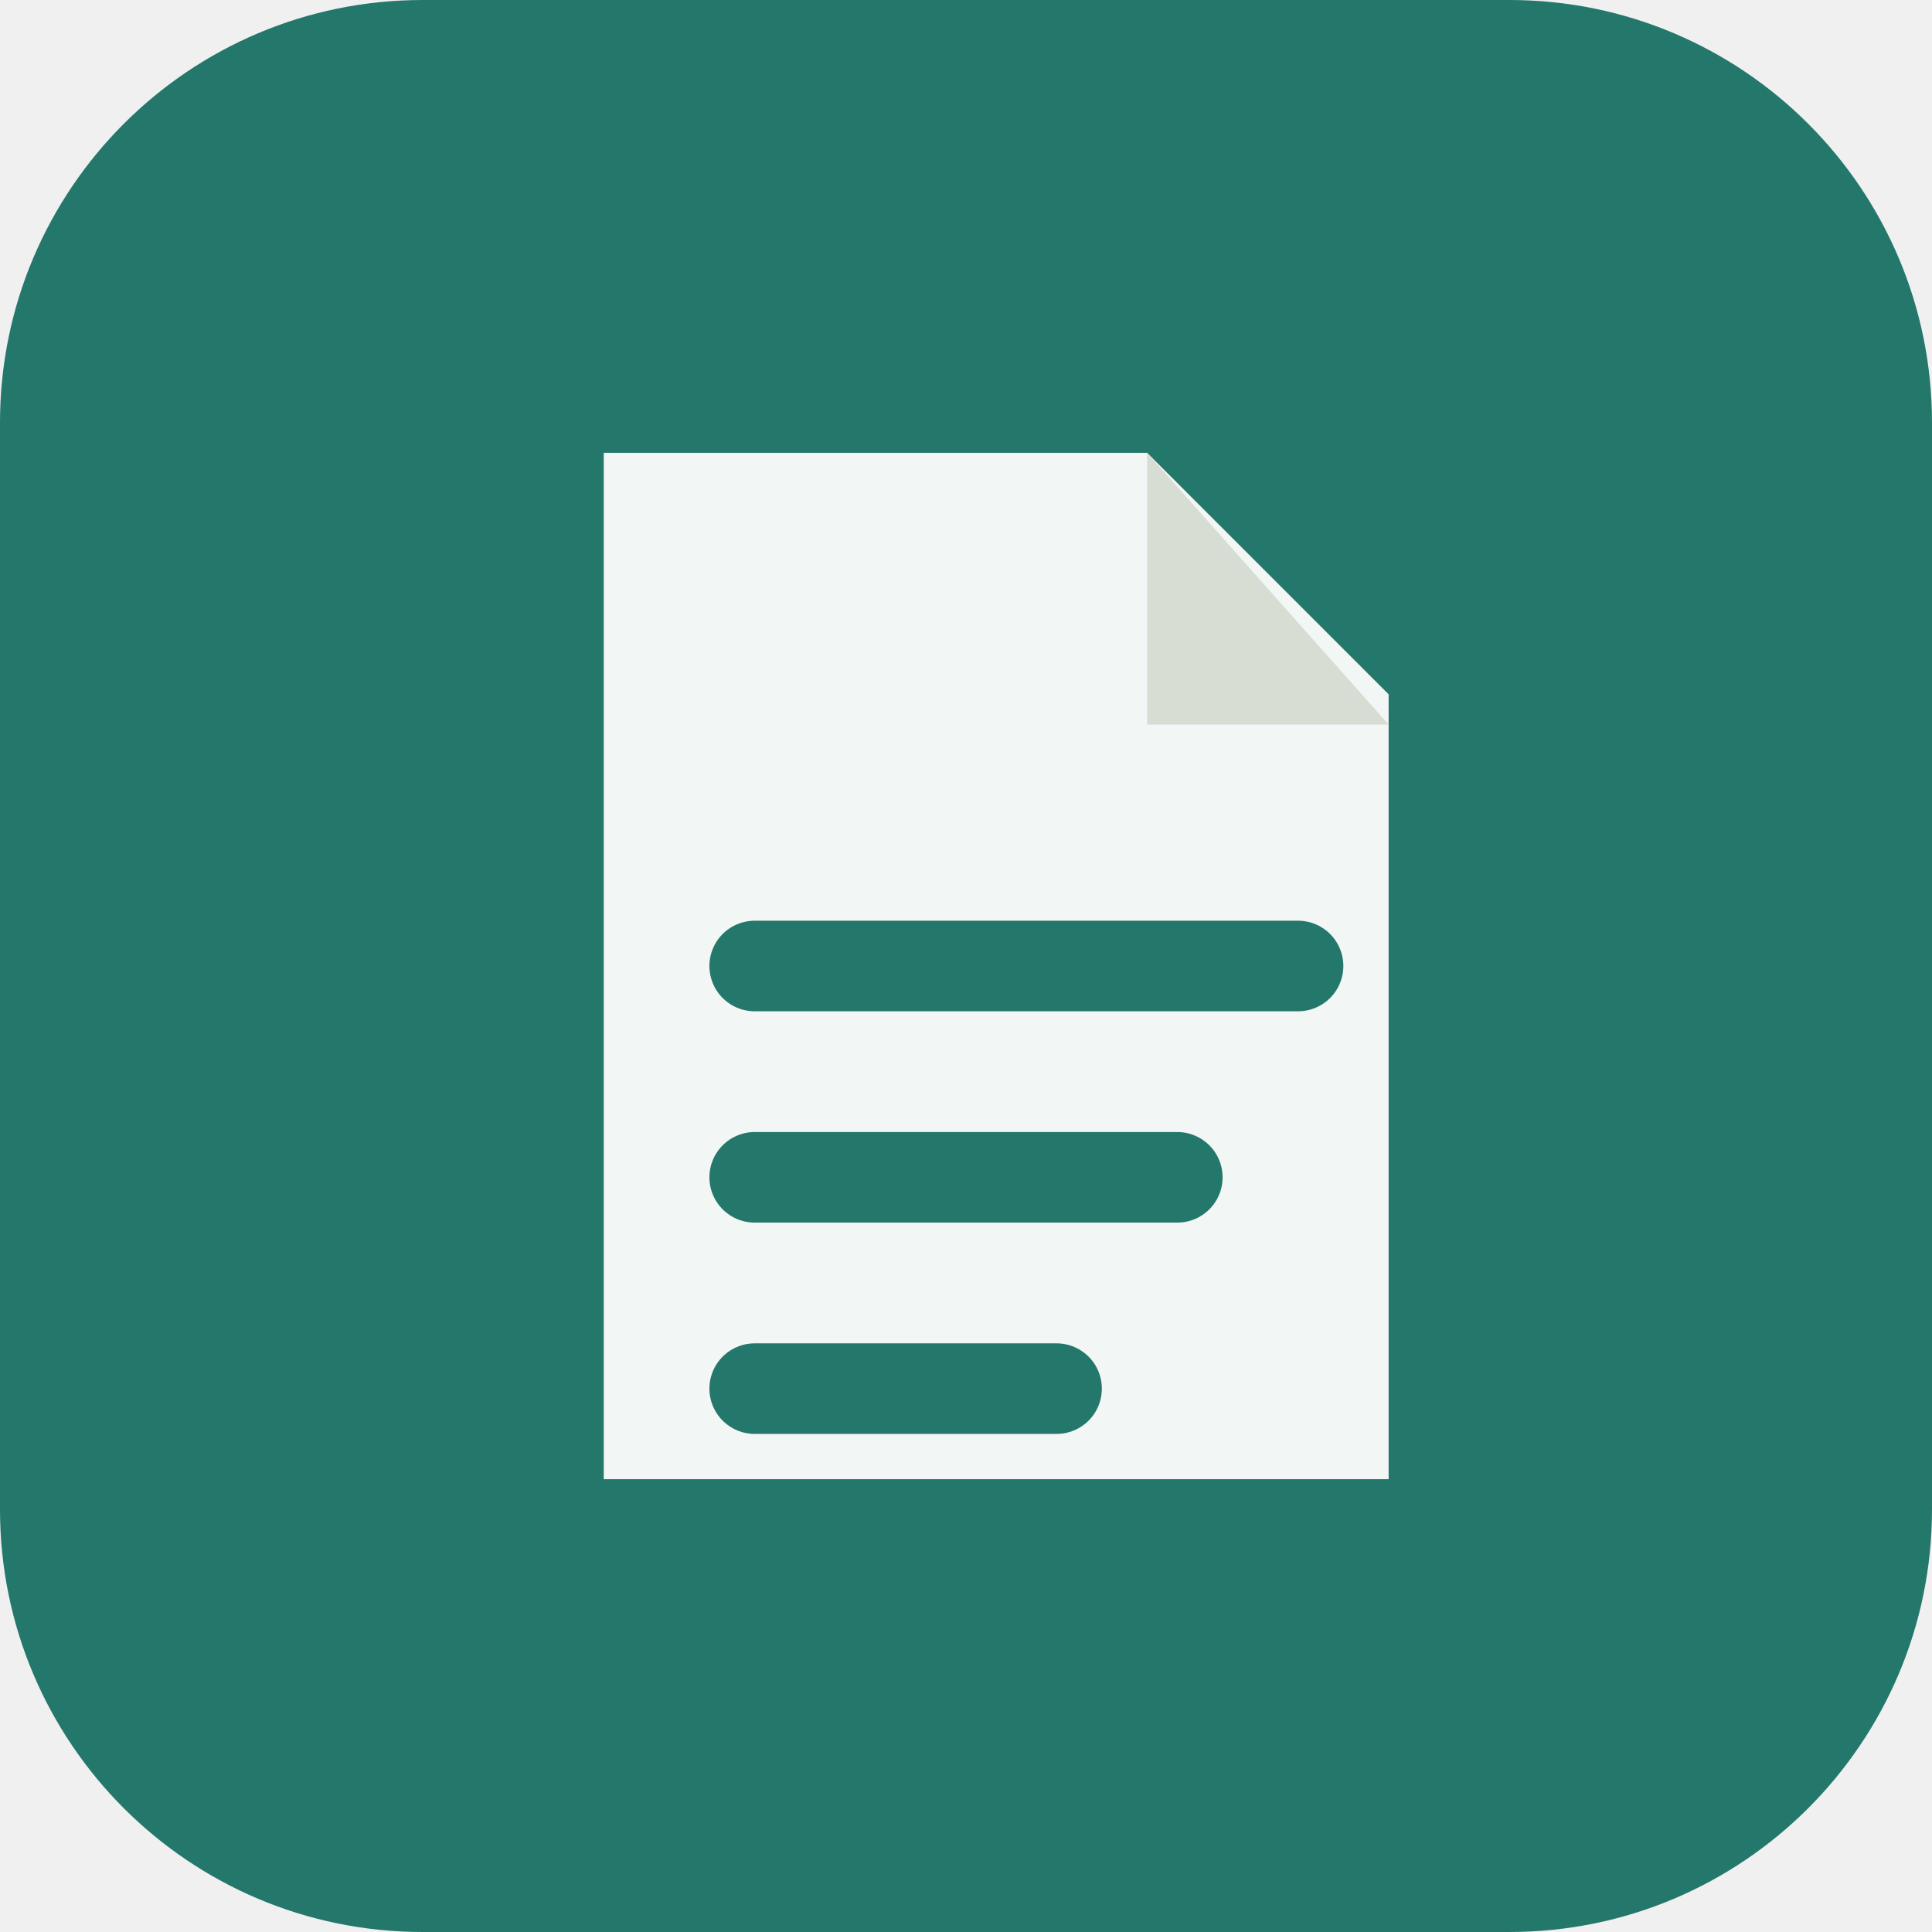
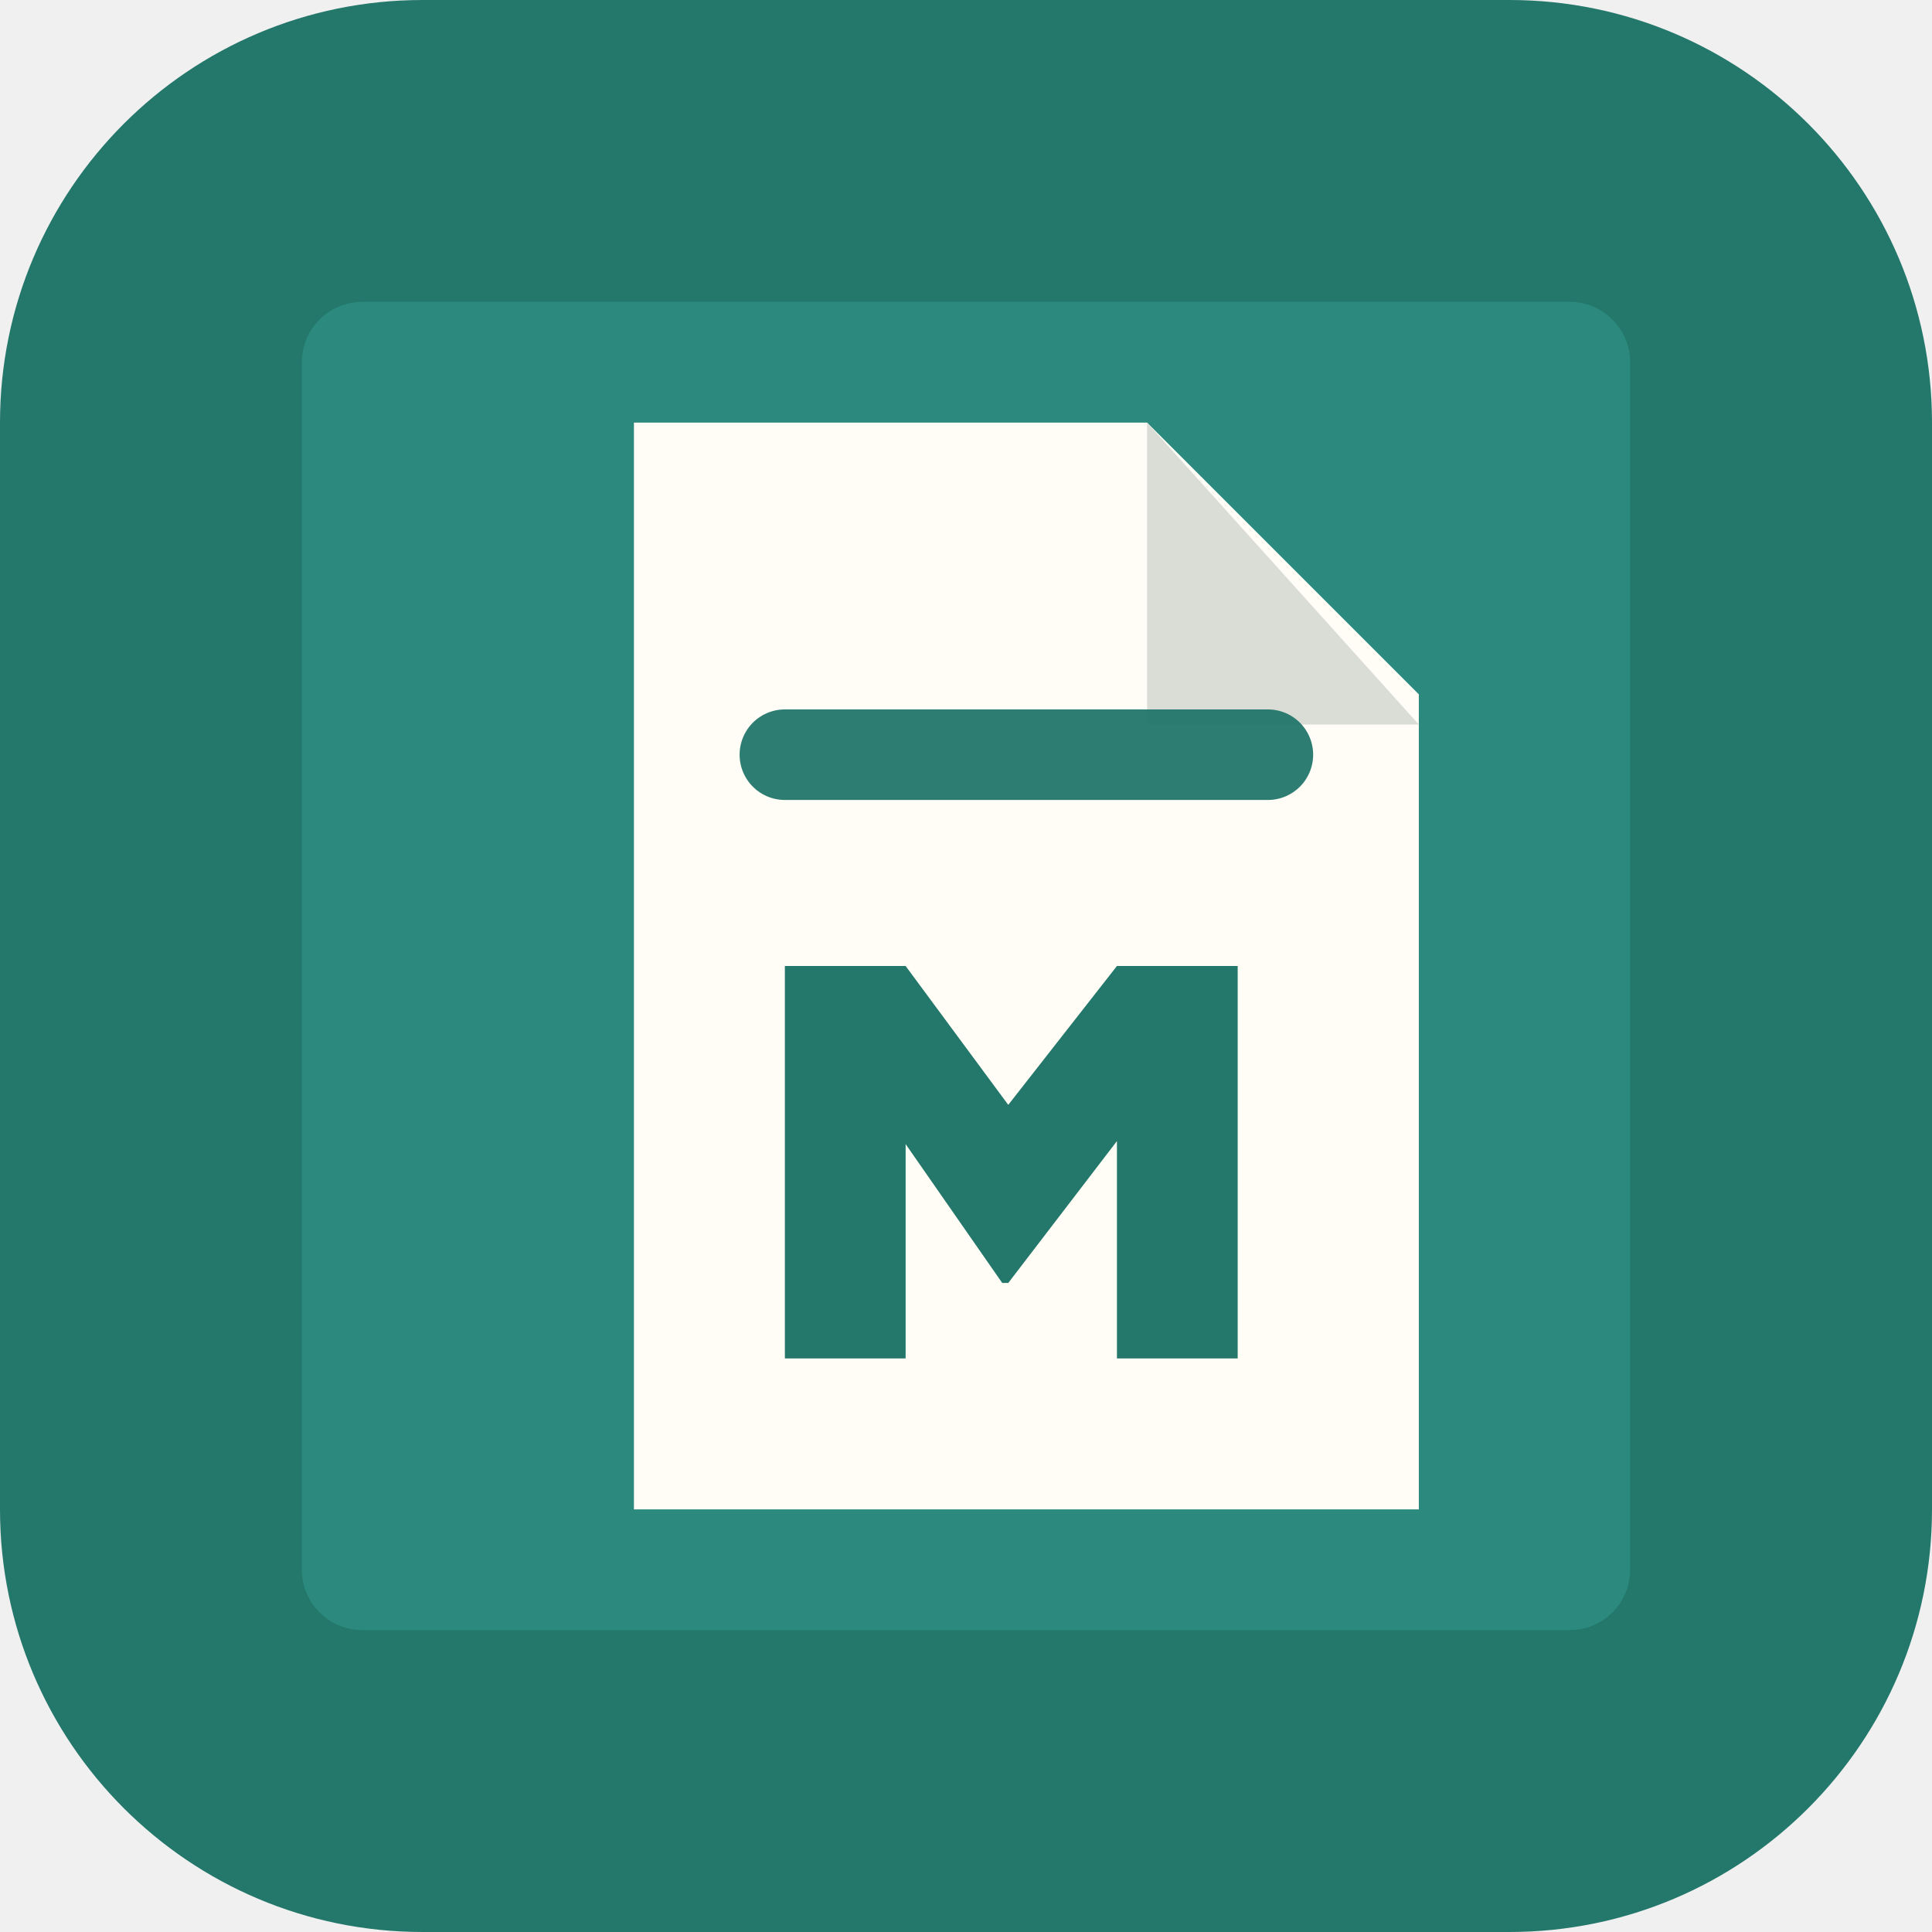
<svg xmlns="http://www.w3.org/2000/svg" viewBox="0 0 64 64">
  <rect width="64" height="64" rx="14" fill="#24776b" />
-   <path d="M20 15h18l8 8v26H20z" fill="#ffffff" opacity=".94" />
-   <path d="M38 15v9h8" fill="#d8ddd4" />
-   <path d="M25 32h18M25 39h14M25 46h10" stroke="#24776b" stroke-width="3" stroke-linecap="round" />
+   <path d="M12 10h40a2 2 0 0 1 2 2v40a2 2 0 0 1-2 2H12a2 2 0 0 1-2-2V12a2 2 0 0 1 2-2z" fill="#2b8a7d" />
+   <path d="M21 14h17l9 9v27H21z" fill="#fffdf6" />
+   <path d="M38 14v10h9z" fill="#d9ddd5" />
+   <path d="M26 32h4l3.4 4.6L37 32h4v13h-4v-7.2l-3.6 4.7h-.2L30 37.9V45h-4z" fill="#24776b" />
+   <path d="M26 25h16" stroke="#24776b" stroke-width="3" stroke-linecap="round" opacity=".95" />
</svg>
